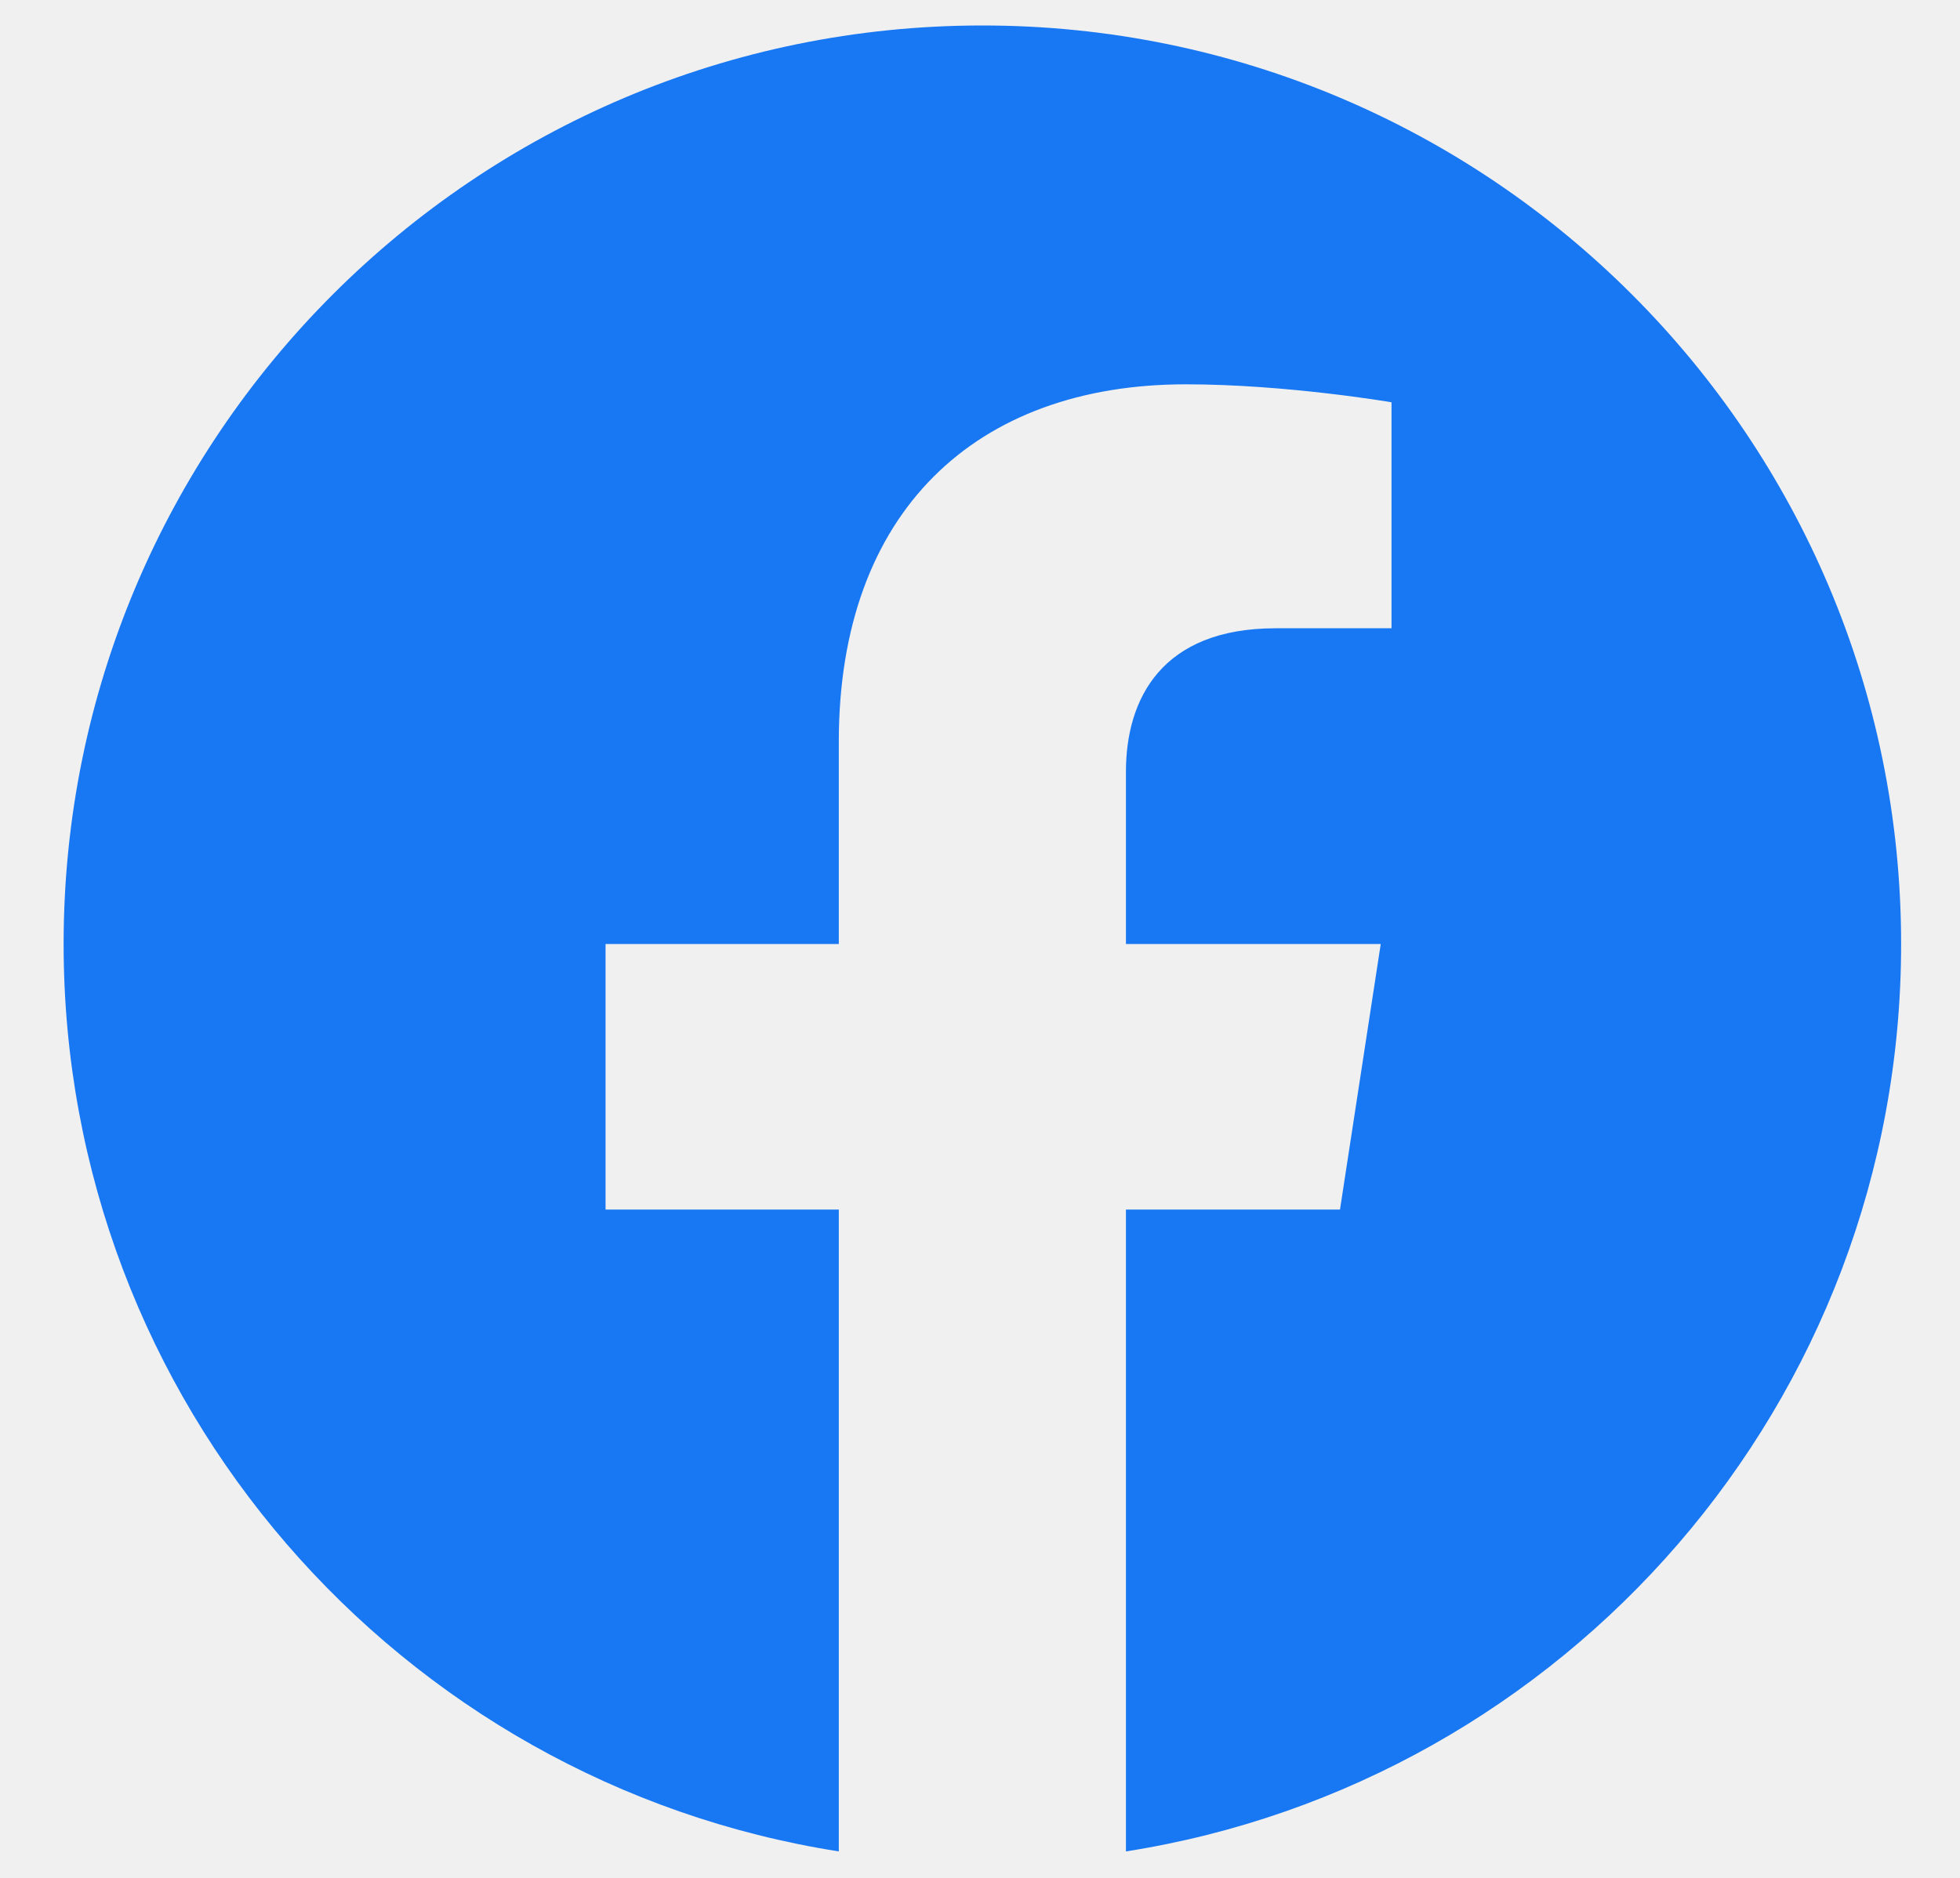
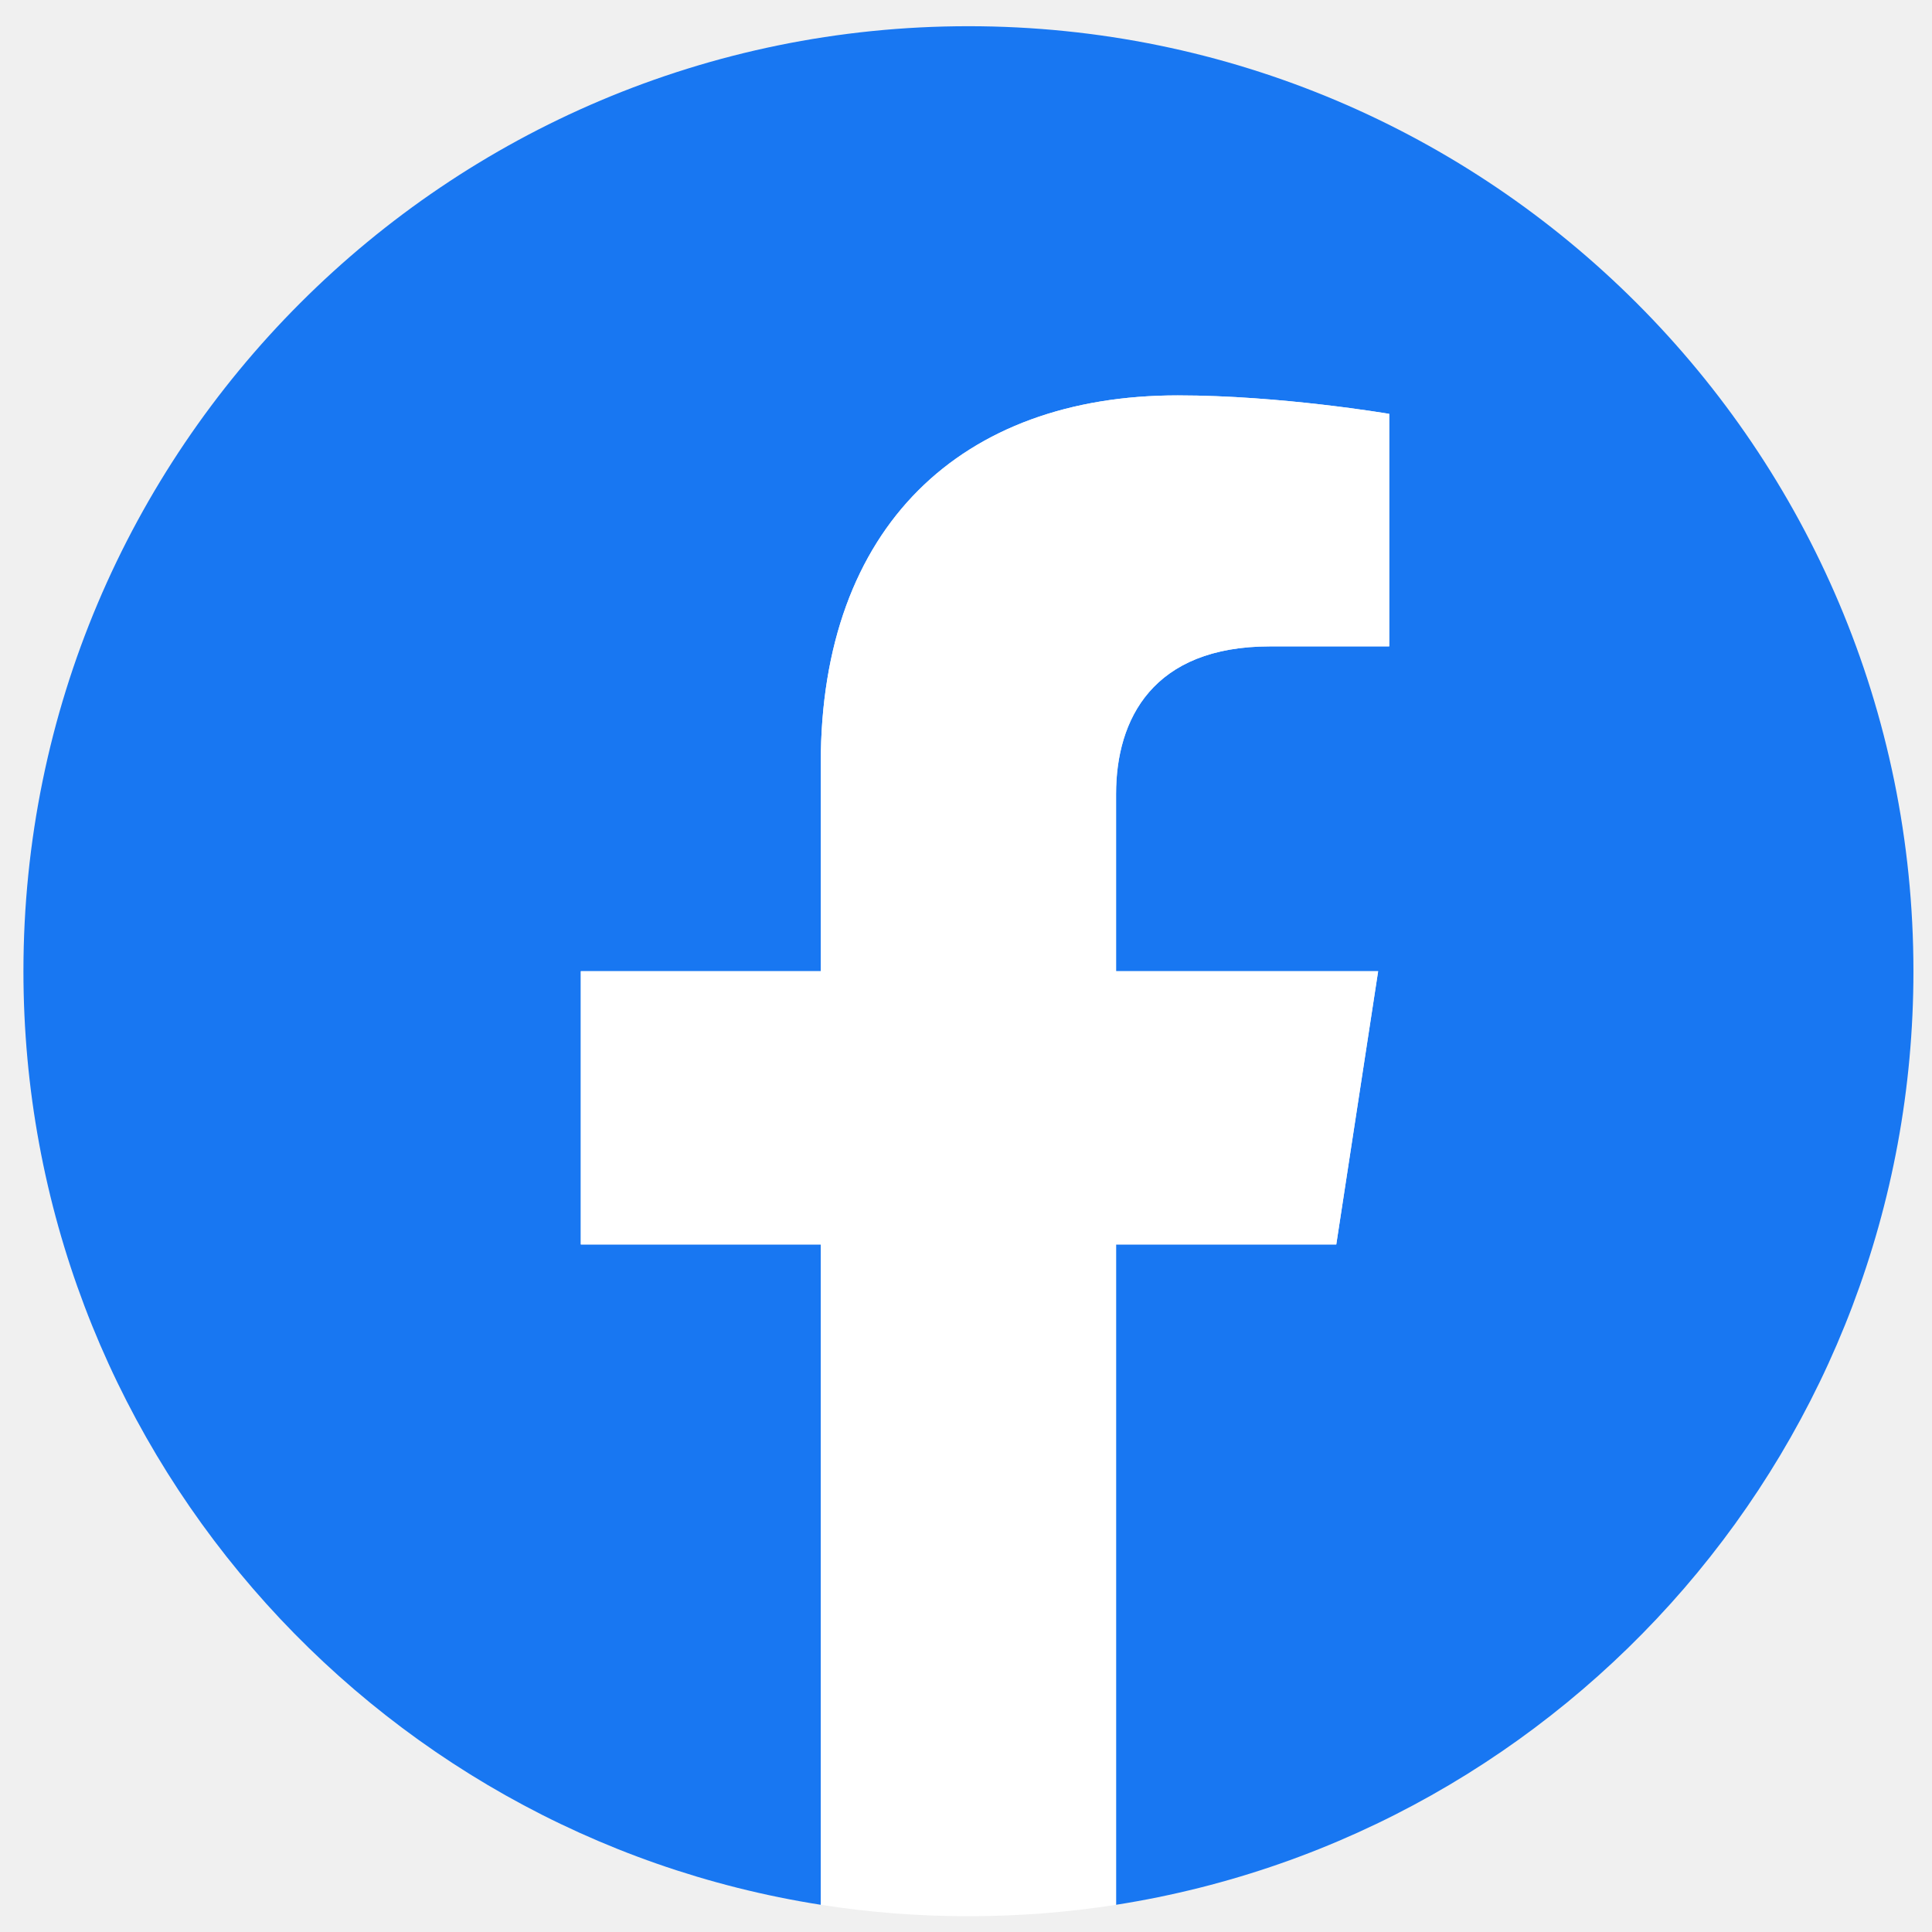
- <svg xmlns="http://www.w3.org/2000/svg" width="24" height="23" viewBox="0 0 24 23" fill="none">
-   <path d="M23.279 11.562C23.279 17.178 19.165 21.832 13.787 22.676V14.815H16.408L16.907 11.562H13.787V9.452C13.787 8.562 14.223 7.695 15.62 7.695H17.039V4.927C17.039 4.927 15.752 4.707 14.521 4.707C11.951 4.707 10.271 6.264 10.271 9.084V11.562H7.415V14.815H10.271V22.676C4.893 21.832 0.779 17.178 0.779 11.562C0.779 5.35 5.816 0.312 12.029 0.312C18.242 0.312 23.279 5.35 23.279 11.562Z" fill="#1877F2" />
+ <svg xmlns="http://www.w3.org/2000/svg" width="23" height="23" viewBox="0 0 23 23" fill="none">
+   <path d="M22.779 11.562C22.779 17.178 18.665 21.832 13.287 22.676V14.815H15.908L16.407 11.562H13.287V9.452C13.287 8.562 13.723 7.695 15.12 7.695H16.539V4.927C16.539 4.927 15.252 4.707 14.021 4.707C11.451 4.707 9.771 6.264 9.771 9.084V11.562H6.915V14.815H9.771V22.676C4.393 21.832 0.279 17.178 0.279 11.562C0.279 5.35 5.316 0.312 11.529 0.312C17.742 0.312 22.779 5.35 22.779 11.562Z" fill="#1877F2" />
+   <path d="M15.908 14.815L16.406 11.562H13.286V9.452C13.286 8.563 13.722 7.695 15.12 7.695H16.538V4.927C16.538 4.927 15.251 4.707 14.02 4.707C11.45 4.707 9.771 6.264 9.771 9.084V11.562H6.914V14.815H9.771V22.676C10.343 22.766 10.93 22.812 11.528 22.812C12.126 22.812 12.713 22.766 13.286 22.676V14.815H15.908Z" fill="white" />
</svg>
